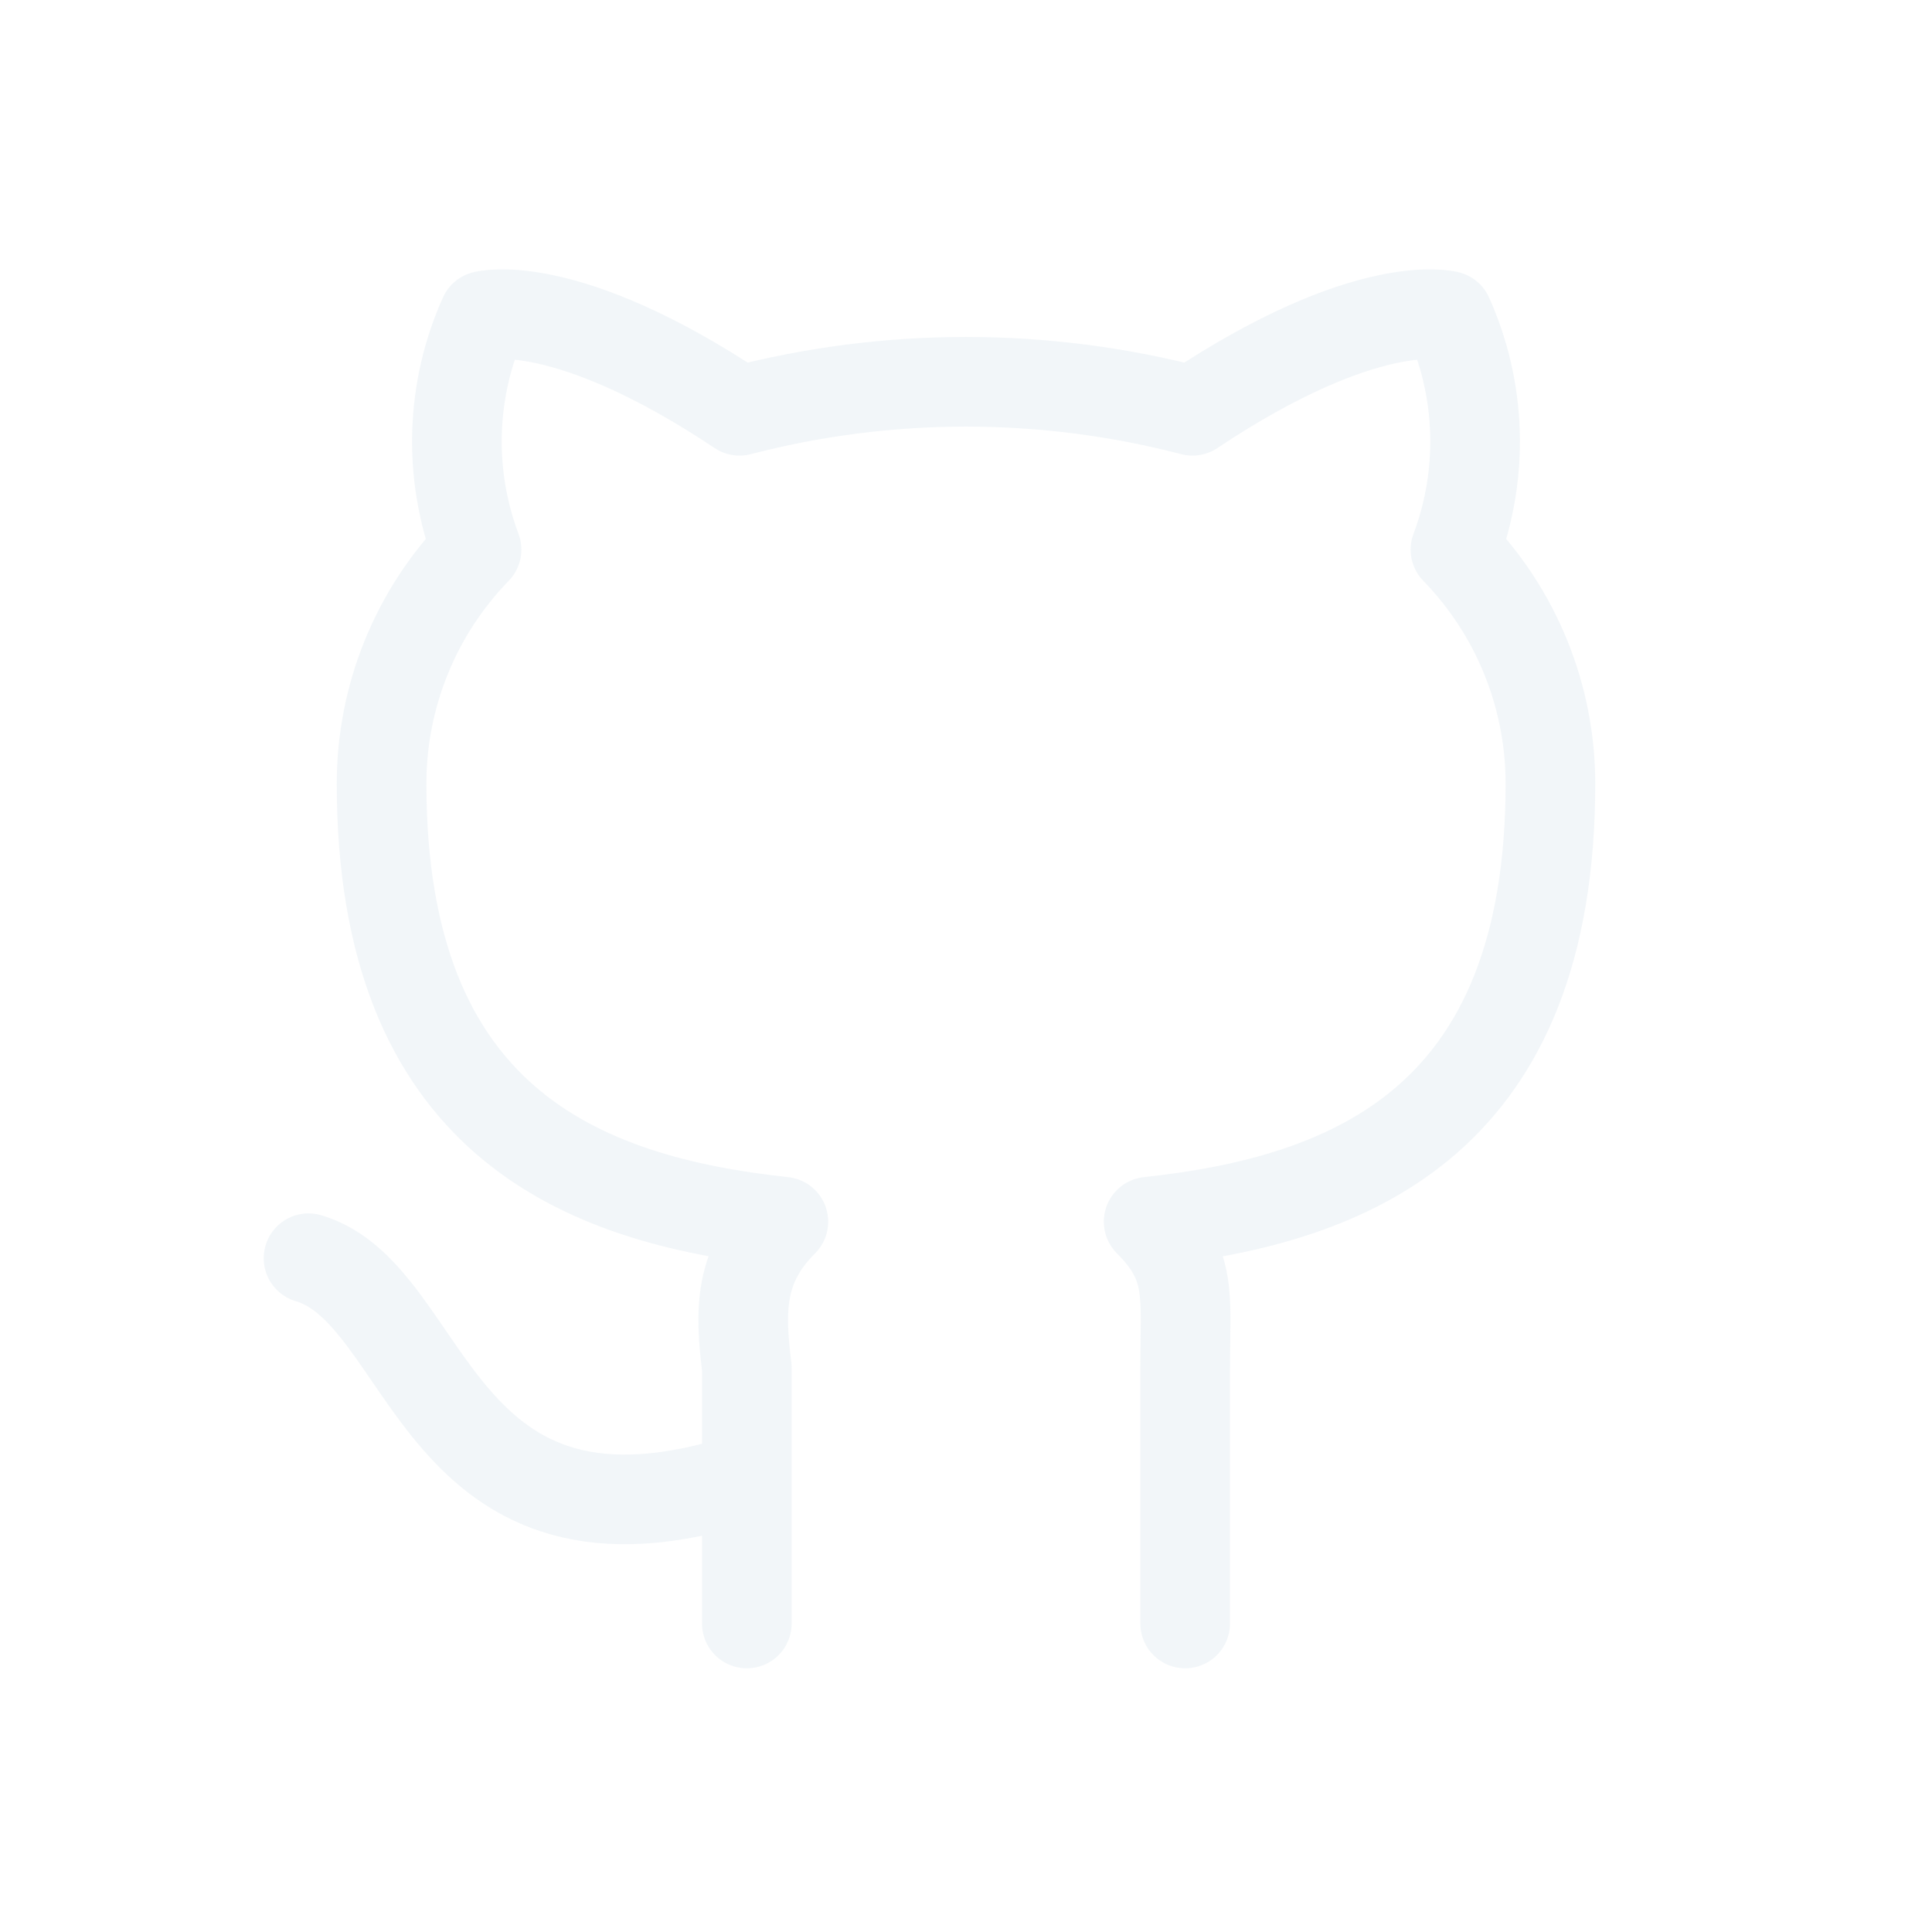
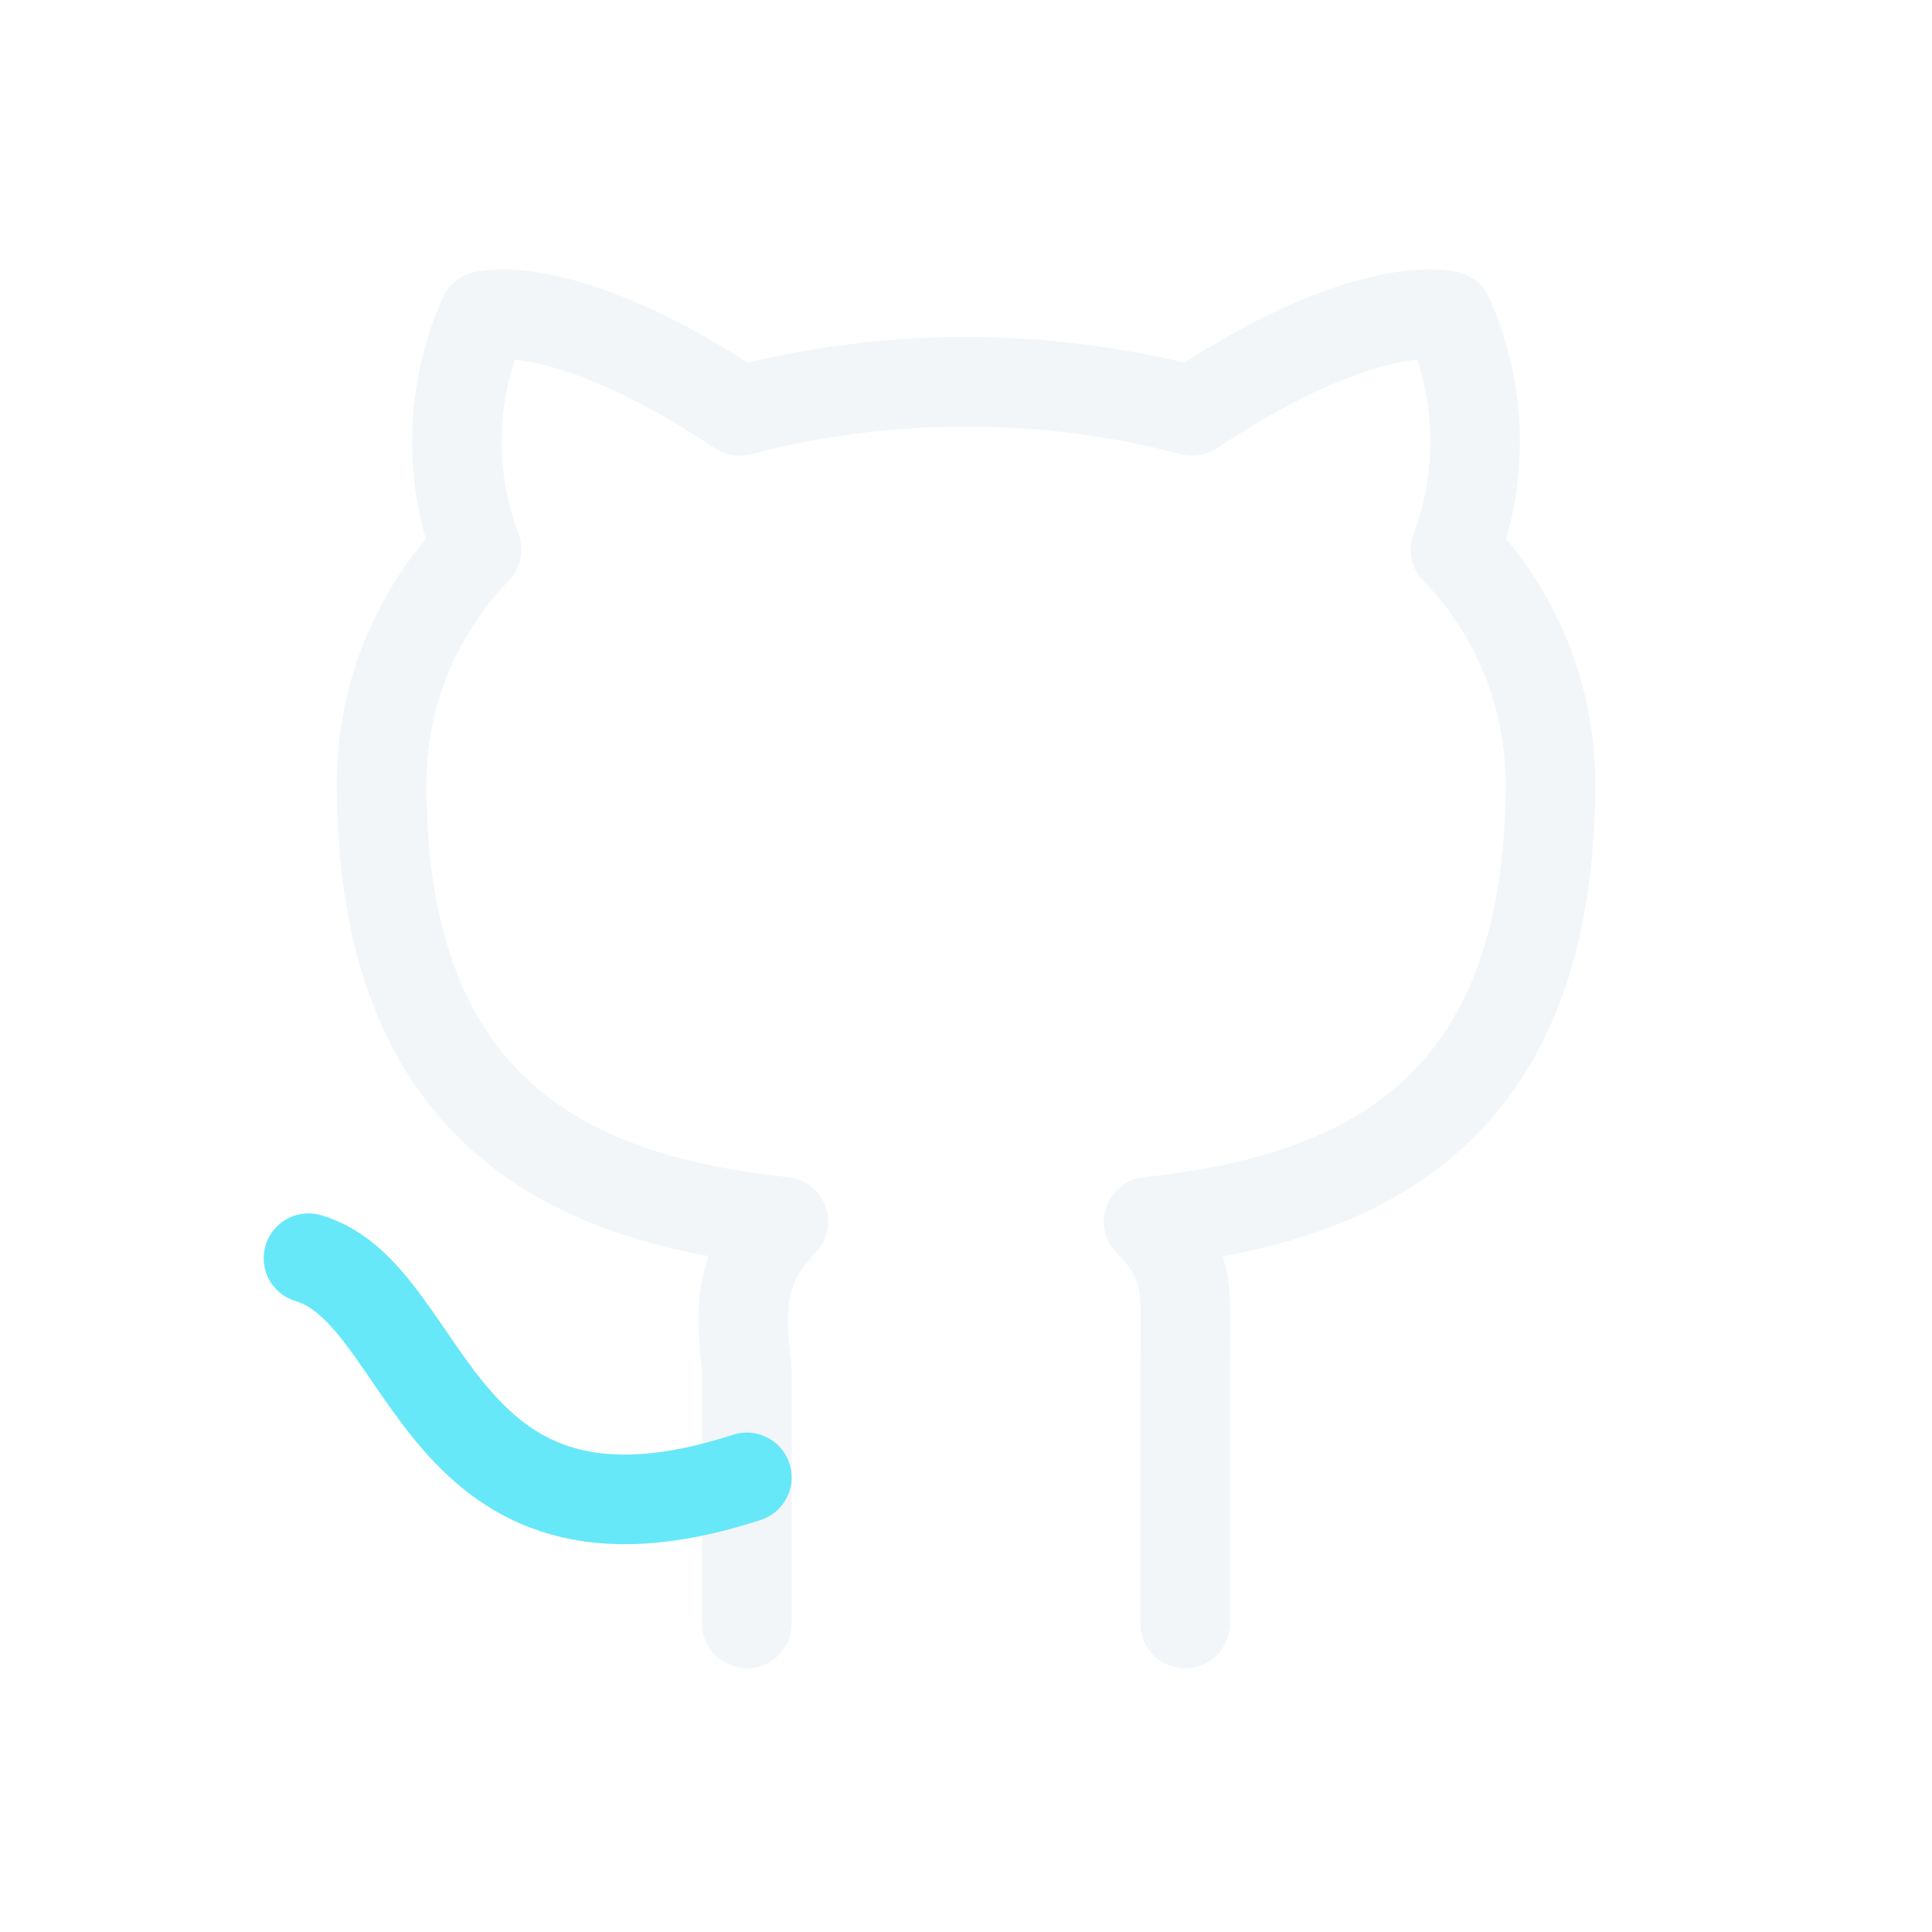
<svg xmlns="http://www.w3.org/2000/svg" width="64" height="64" viewBox="0 0 64 64">
  <defs />
  <g transform="translate(5.600 5.600) scale(2.2)">
    <g transform="translate(12 12) scale(1.1) translate(-12 -12)">
      <g fill="none" stroke-width="1.227" stroke-linecap="round" stroke-linejoin="round">
-         <path d="M9 19c-4.3 1.4 -4.3 -2.5 -6 -3m12 5v-3.5c0 -1 .1 -1.4 -.5 -2c2.8 -.3 5.5 -1.4 5.5 -6a4.6 4.6 0 0 0 -1.3 -3.2a4.2 4.2 0 0 0 -.1 -3.2s-1.1 -.3 -3.5 1.3a12.3 12.3 0 0 0 -6.2 0c-2.4 -1.6 -3.5 -1.3 -3.5 -1.3a4.2 4.2 0 0 0 -.1 3.2a4.6 4.6 0 0 0 -1.3 3.2c0 4.6 2.7 5.7 5.5 6c-.6 .6 -.6 1.2 -.5 2v3.5" stroke="#f1f5f9" stroke-opacity="0.94" />
+         <path d="M15 21v-3.5c0 -1 .1 -1.4 -.5 -2c2.8 -.3 5.5 -1.4 5.5 -6a4.6 4.6 0 0 0 -1.3 -3.2a4.2 4.2 0 0 0 -.1 -3.2s-1.1 -.3 -3.5 1.3a12.3 12.3 0 0 0 -6.2 0c-2.4 -1.6 -3.5 -1.3 -3.5 -1.3a4.2 4.2 0 0 0 -.1 3.2a4.6 4.6 0 0 0 -1.3 3.2c0 4.6 2.7 5.7 5.5 6c-.6 .6 -.6 1.2 -.5 2v3.5" stroke="#f1f5f9" stroke-opacity="0.94" />
+         <path d="M9 19c-4.3 1.4 -4.3 -2.5 -6 -3" stroke="#67e8f9" stroke-opacity="1.0" />
      </g>
    </g>
  </g>
</svg>
